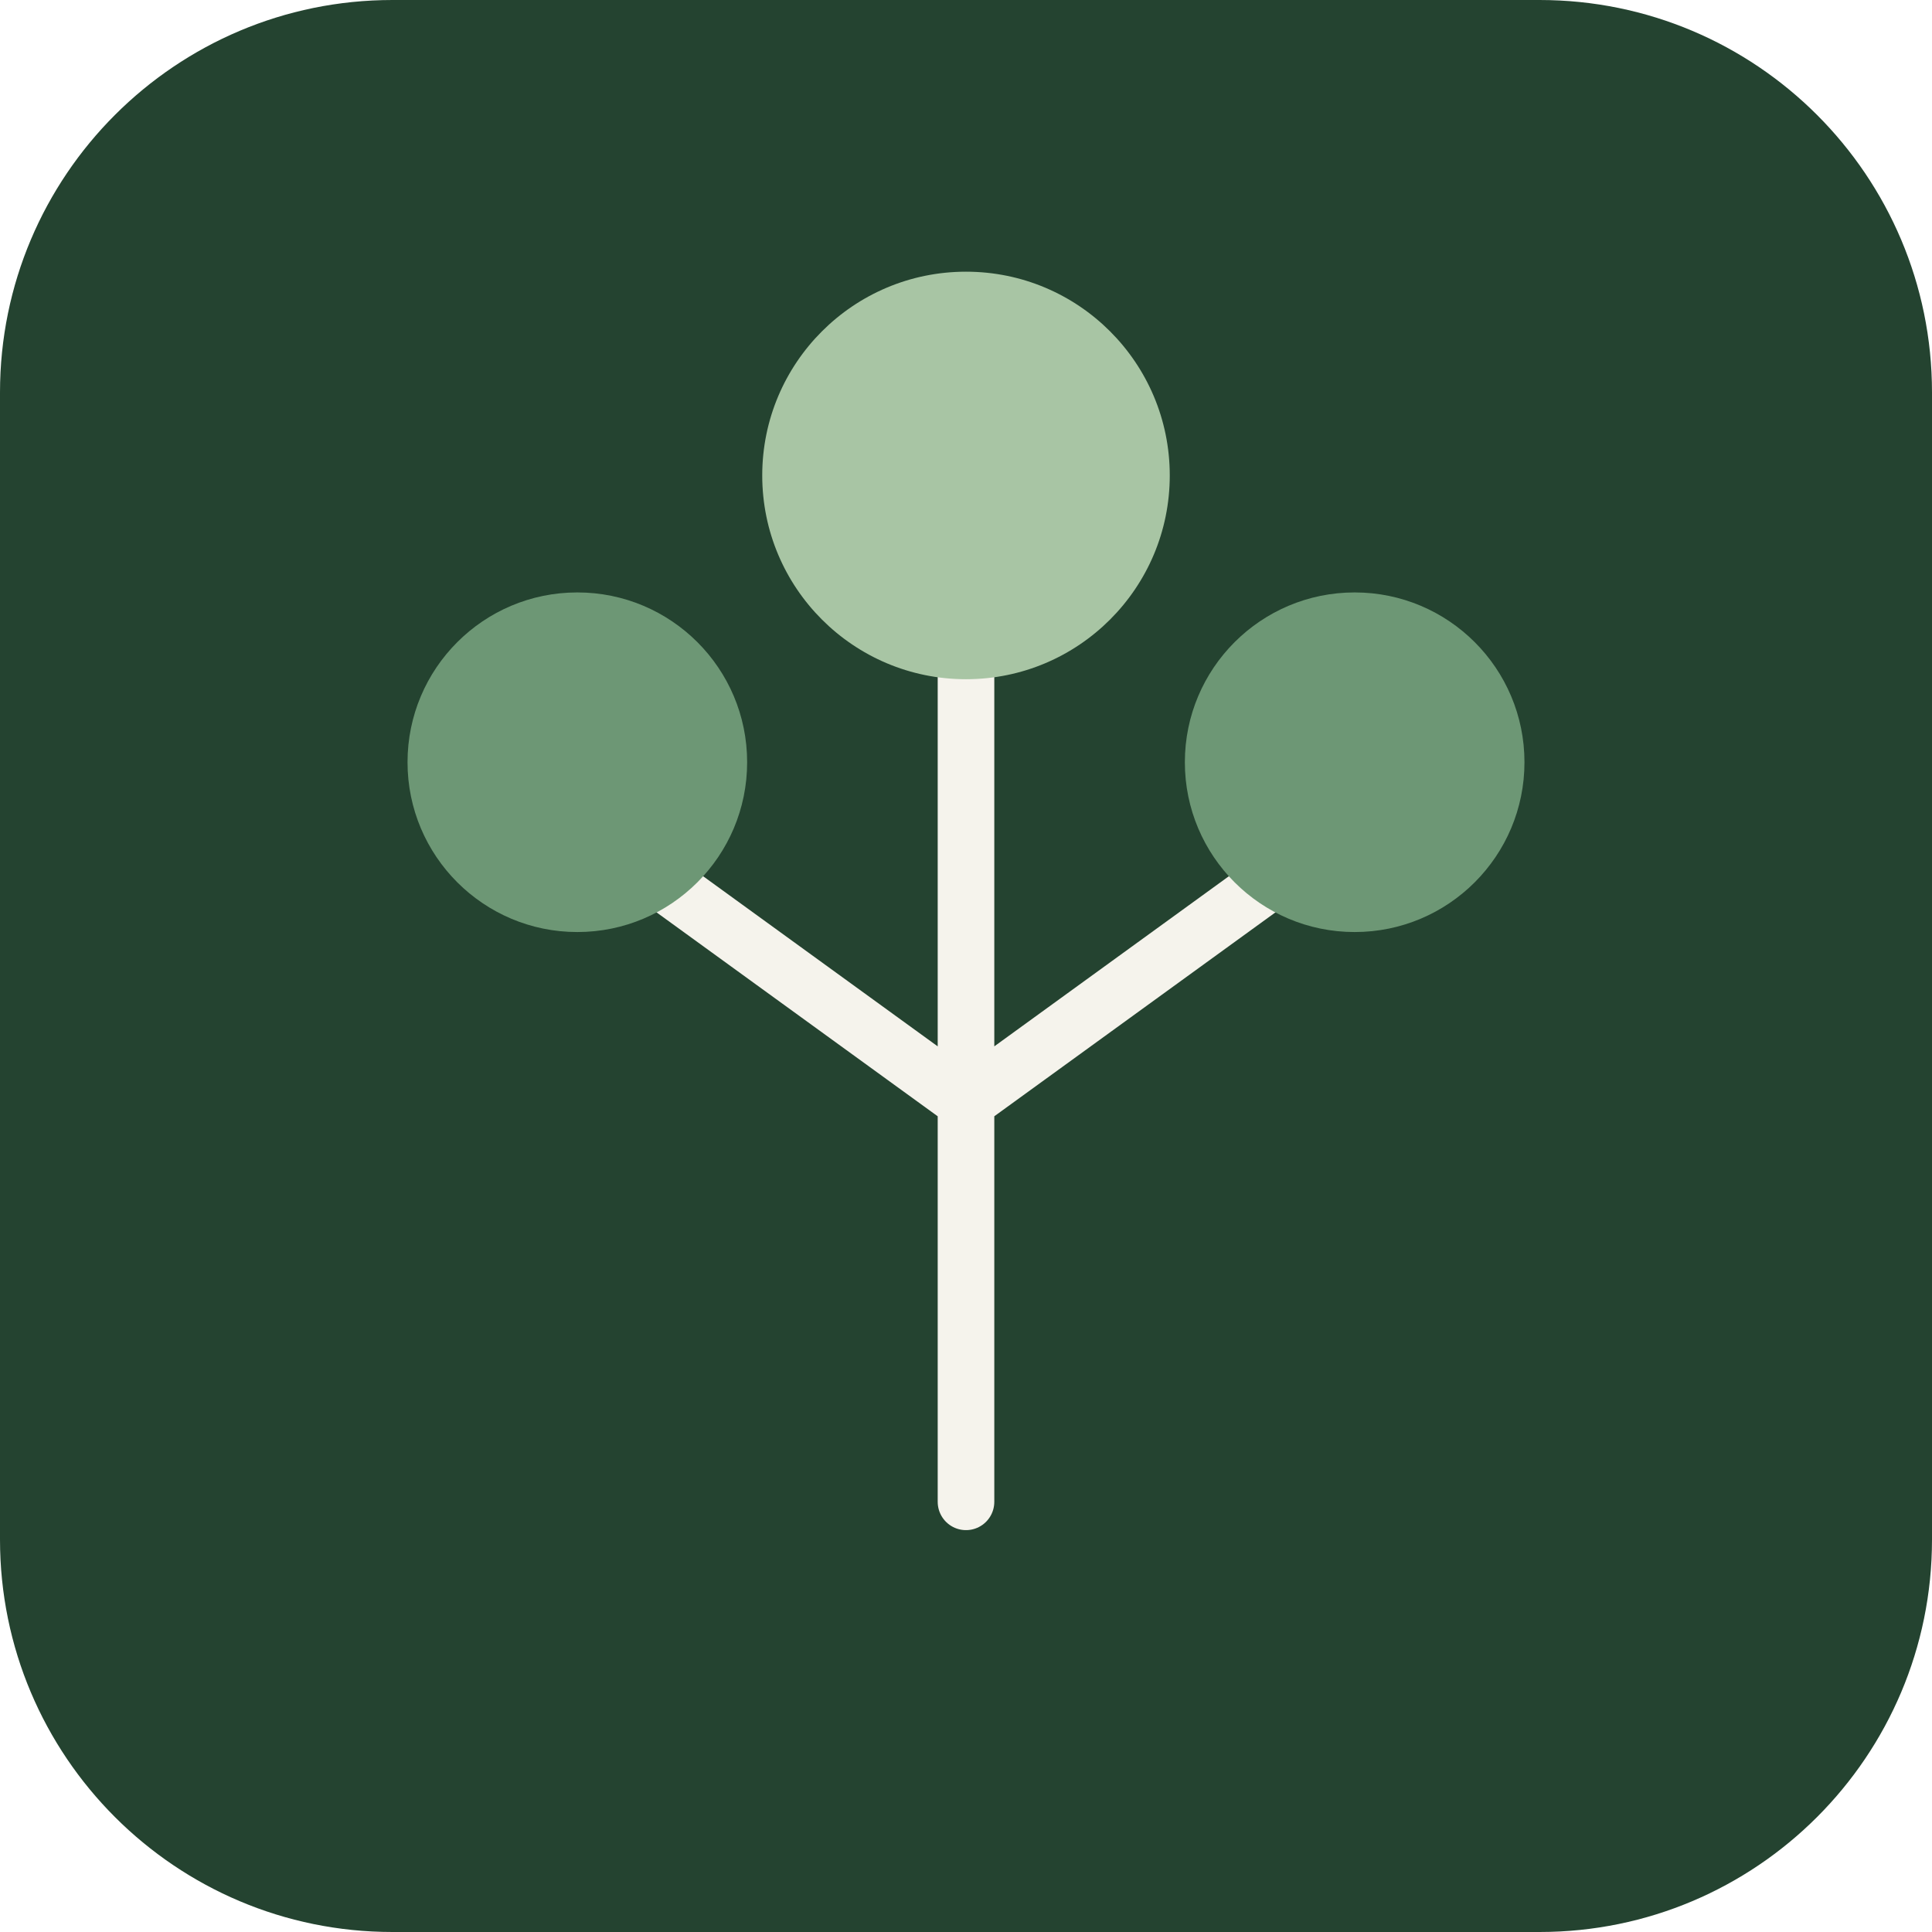
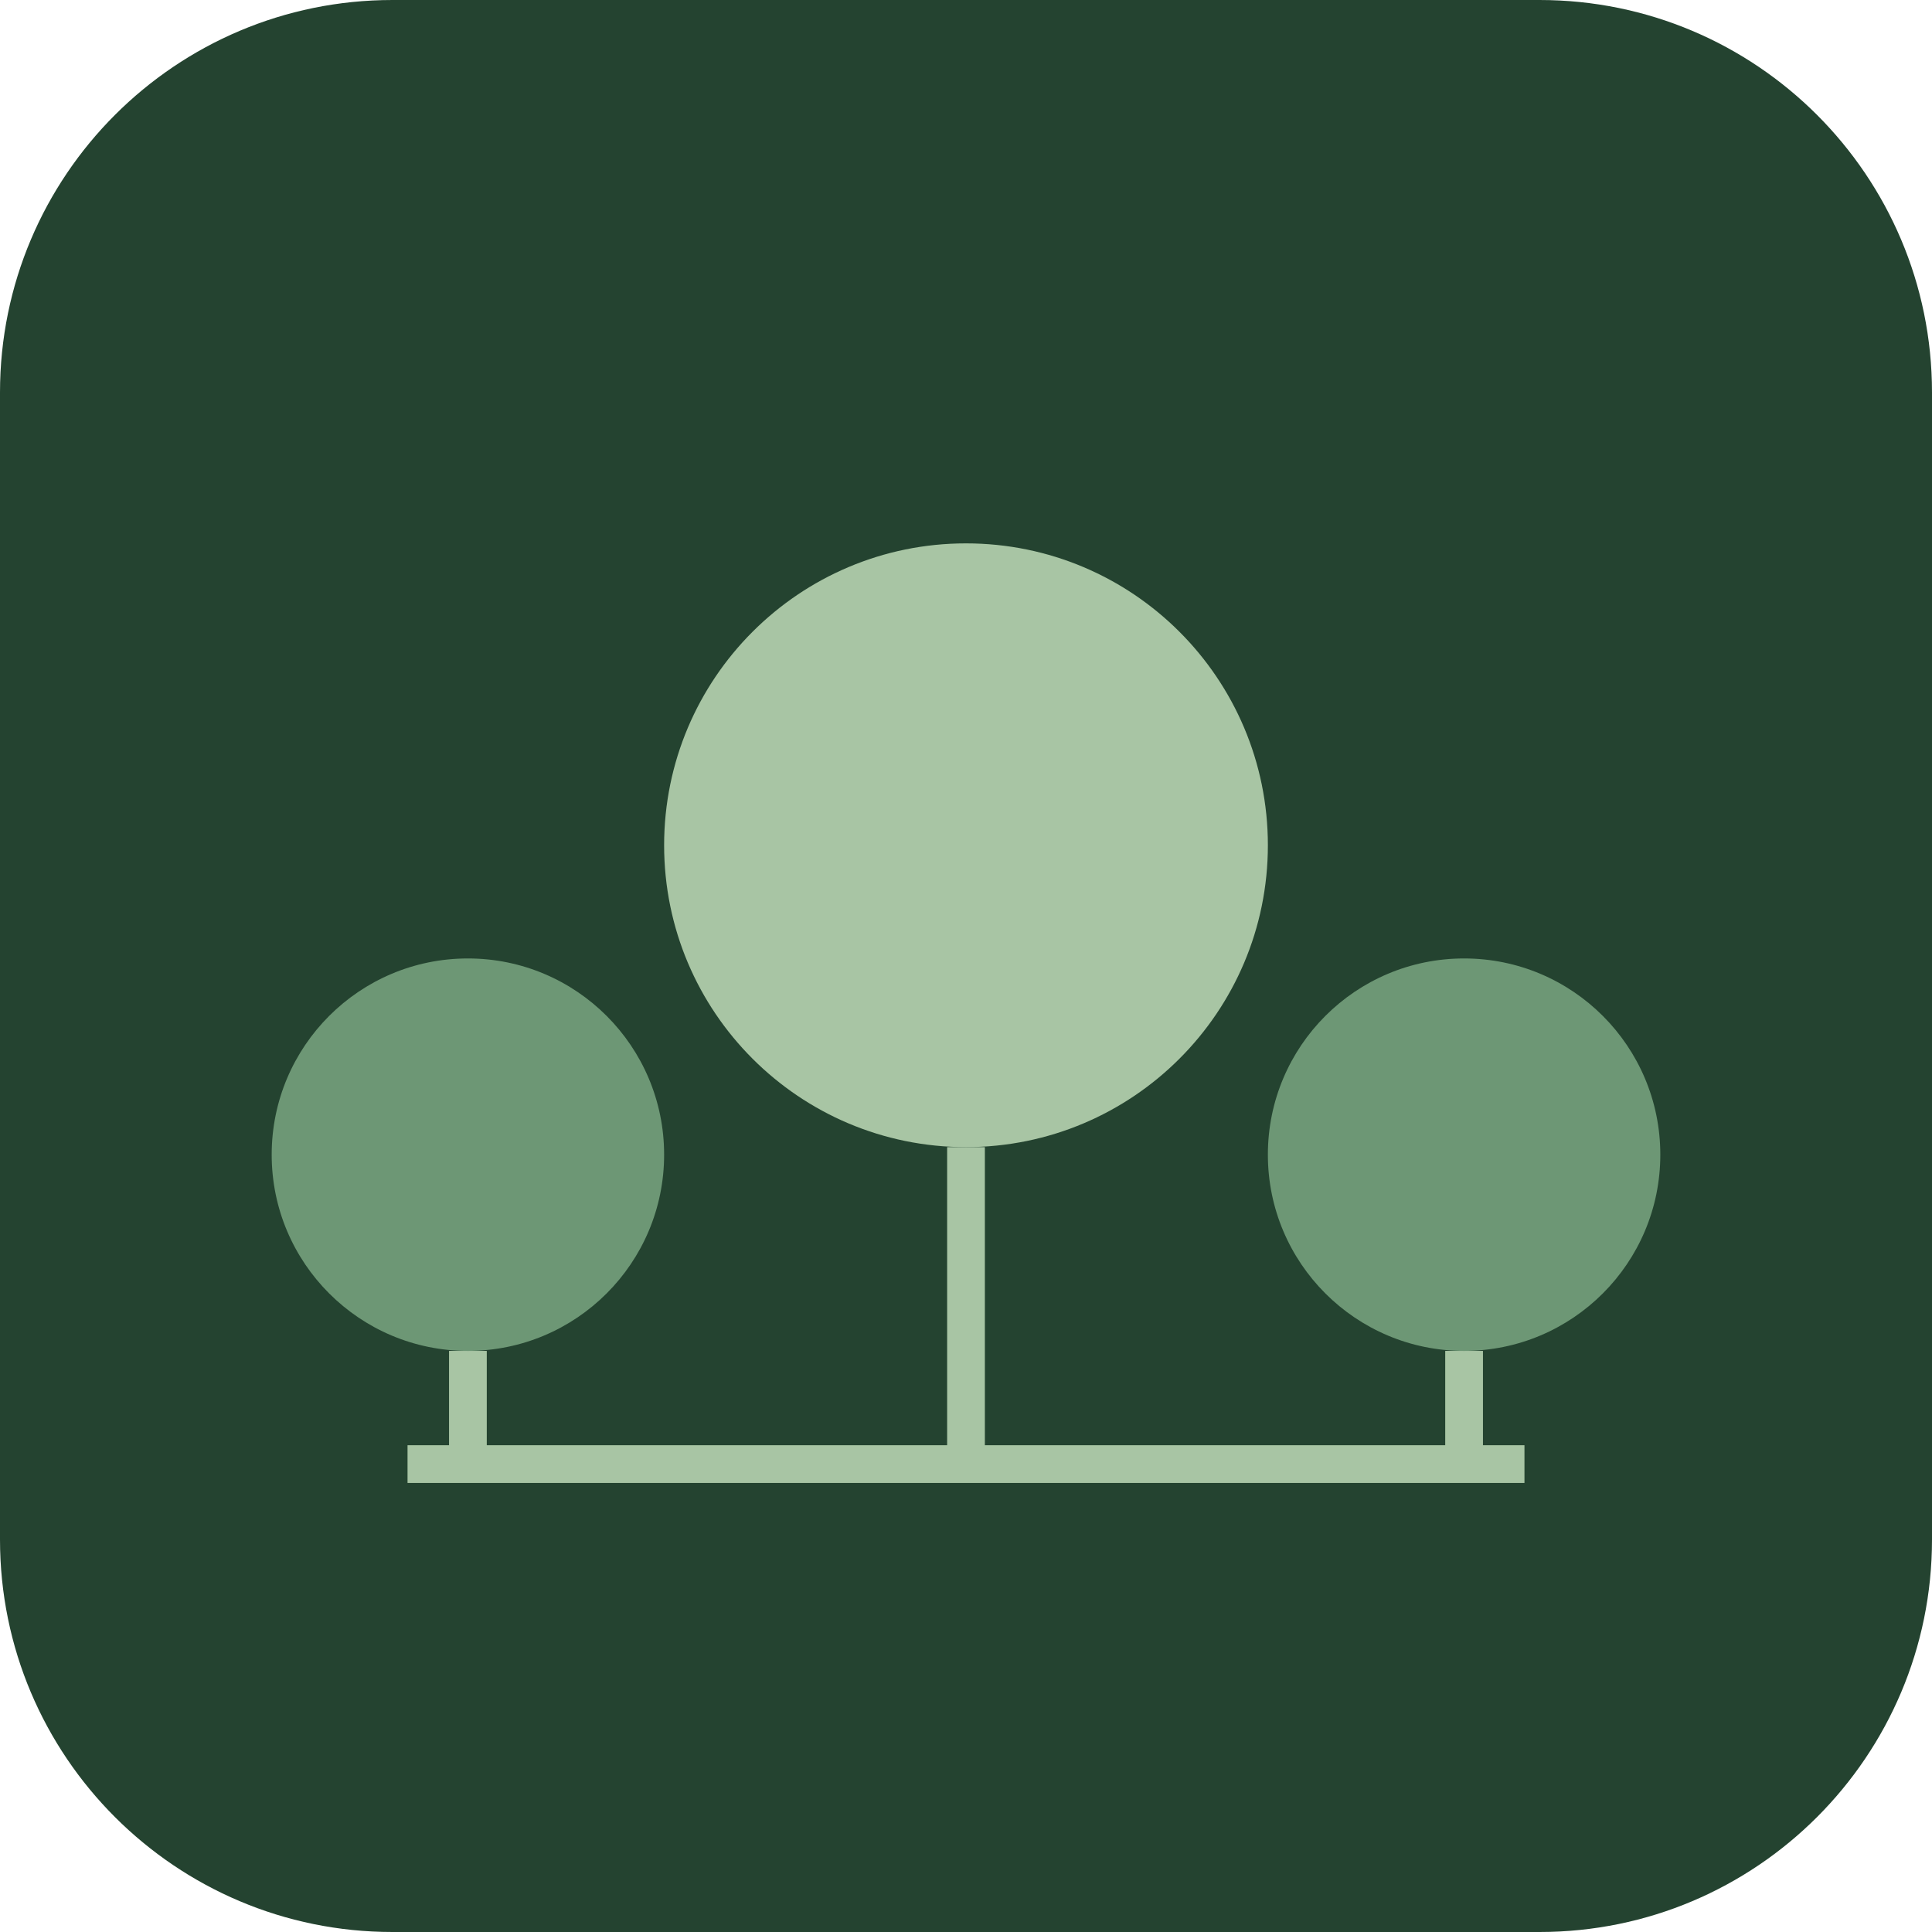
- <svg xmlns="http://www.w3.org/2000/svg" width="512" height="512" viewBox="0 0 512 512" role="img" aria-labelledby="title">
-   <rect width="512" height="512" rx="104" fill="#244330" />
-   <g fill="none" stroke="#F5F3EC" stroke-width="15" stroke-linecap="round" stroke-linejoin="round">
-     <path d="M256 398V166M256 292l-91-66M256 292l91-66" />
+ <svg xmlns="http://www.w3.org/2000/svg" width="512" height="512" viewBox="0 0 256 256" role="img" aria-labelledby="title">
+   <rect width="256" height="256" rx="52" fill="#244330" />
+   <g fill="none" stroke="#A8C5A4" stroke-width="5" stroke-linecap="butt">
+     <path d="M54 194H202M62 179V194M128 152V194M194 179V194" />
  </g>
-   <circle fill="#A8C5A4" cx="256" cy="126" r="54" />
+   <circle fill="#A8C5A4" cx="128" cy="112" r="40" />
  <g fill="#6D9775">
-     <circle cx="153" cy="202" r="45" />
-     <circle cx="359" cy="202" r="45" />
+     <circle cx="62" cy="153" r="26" />
+     <circle cx="194" cy="153" r="26" />
  </g>
</svg>
